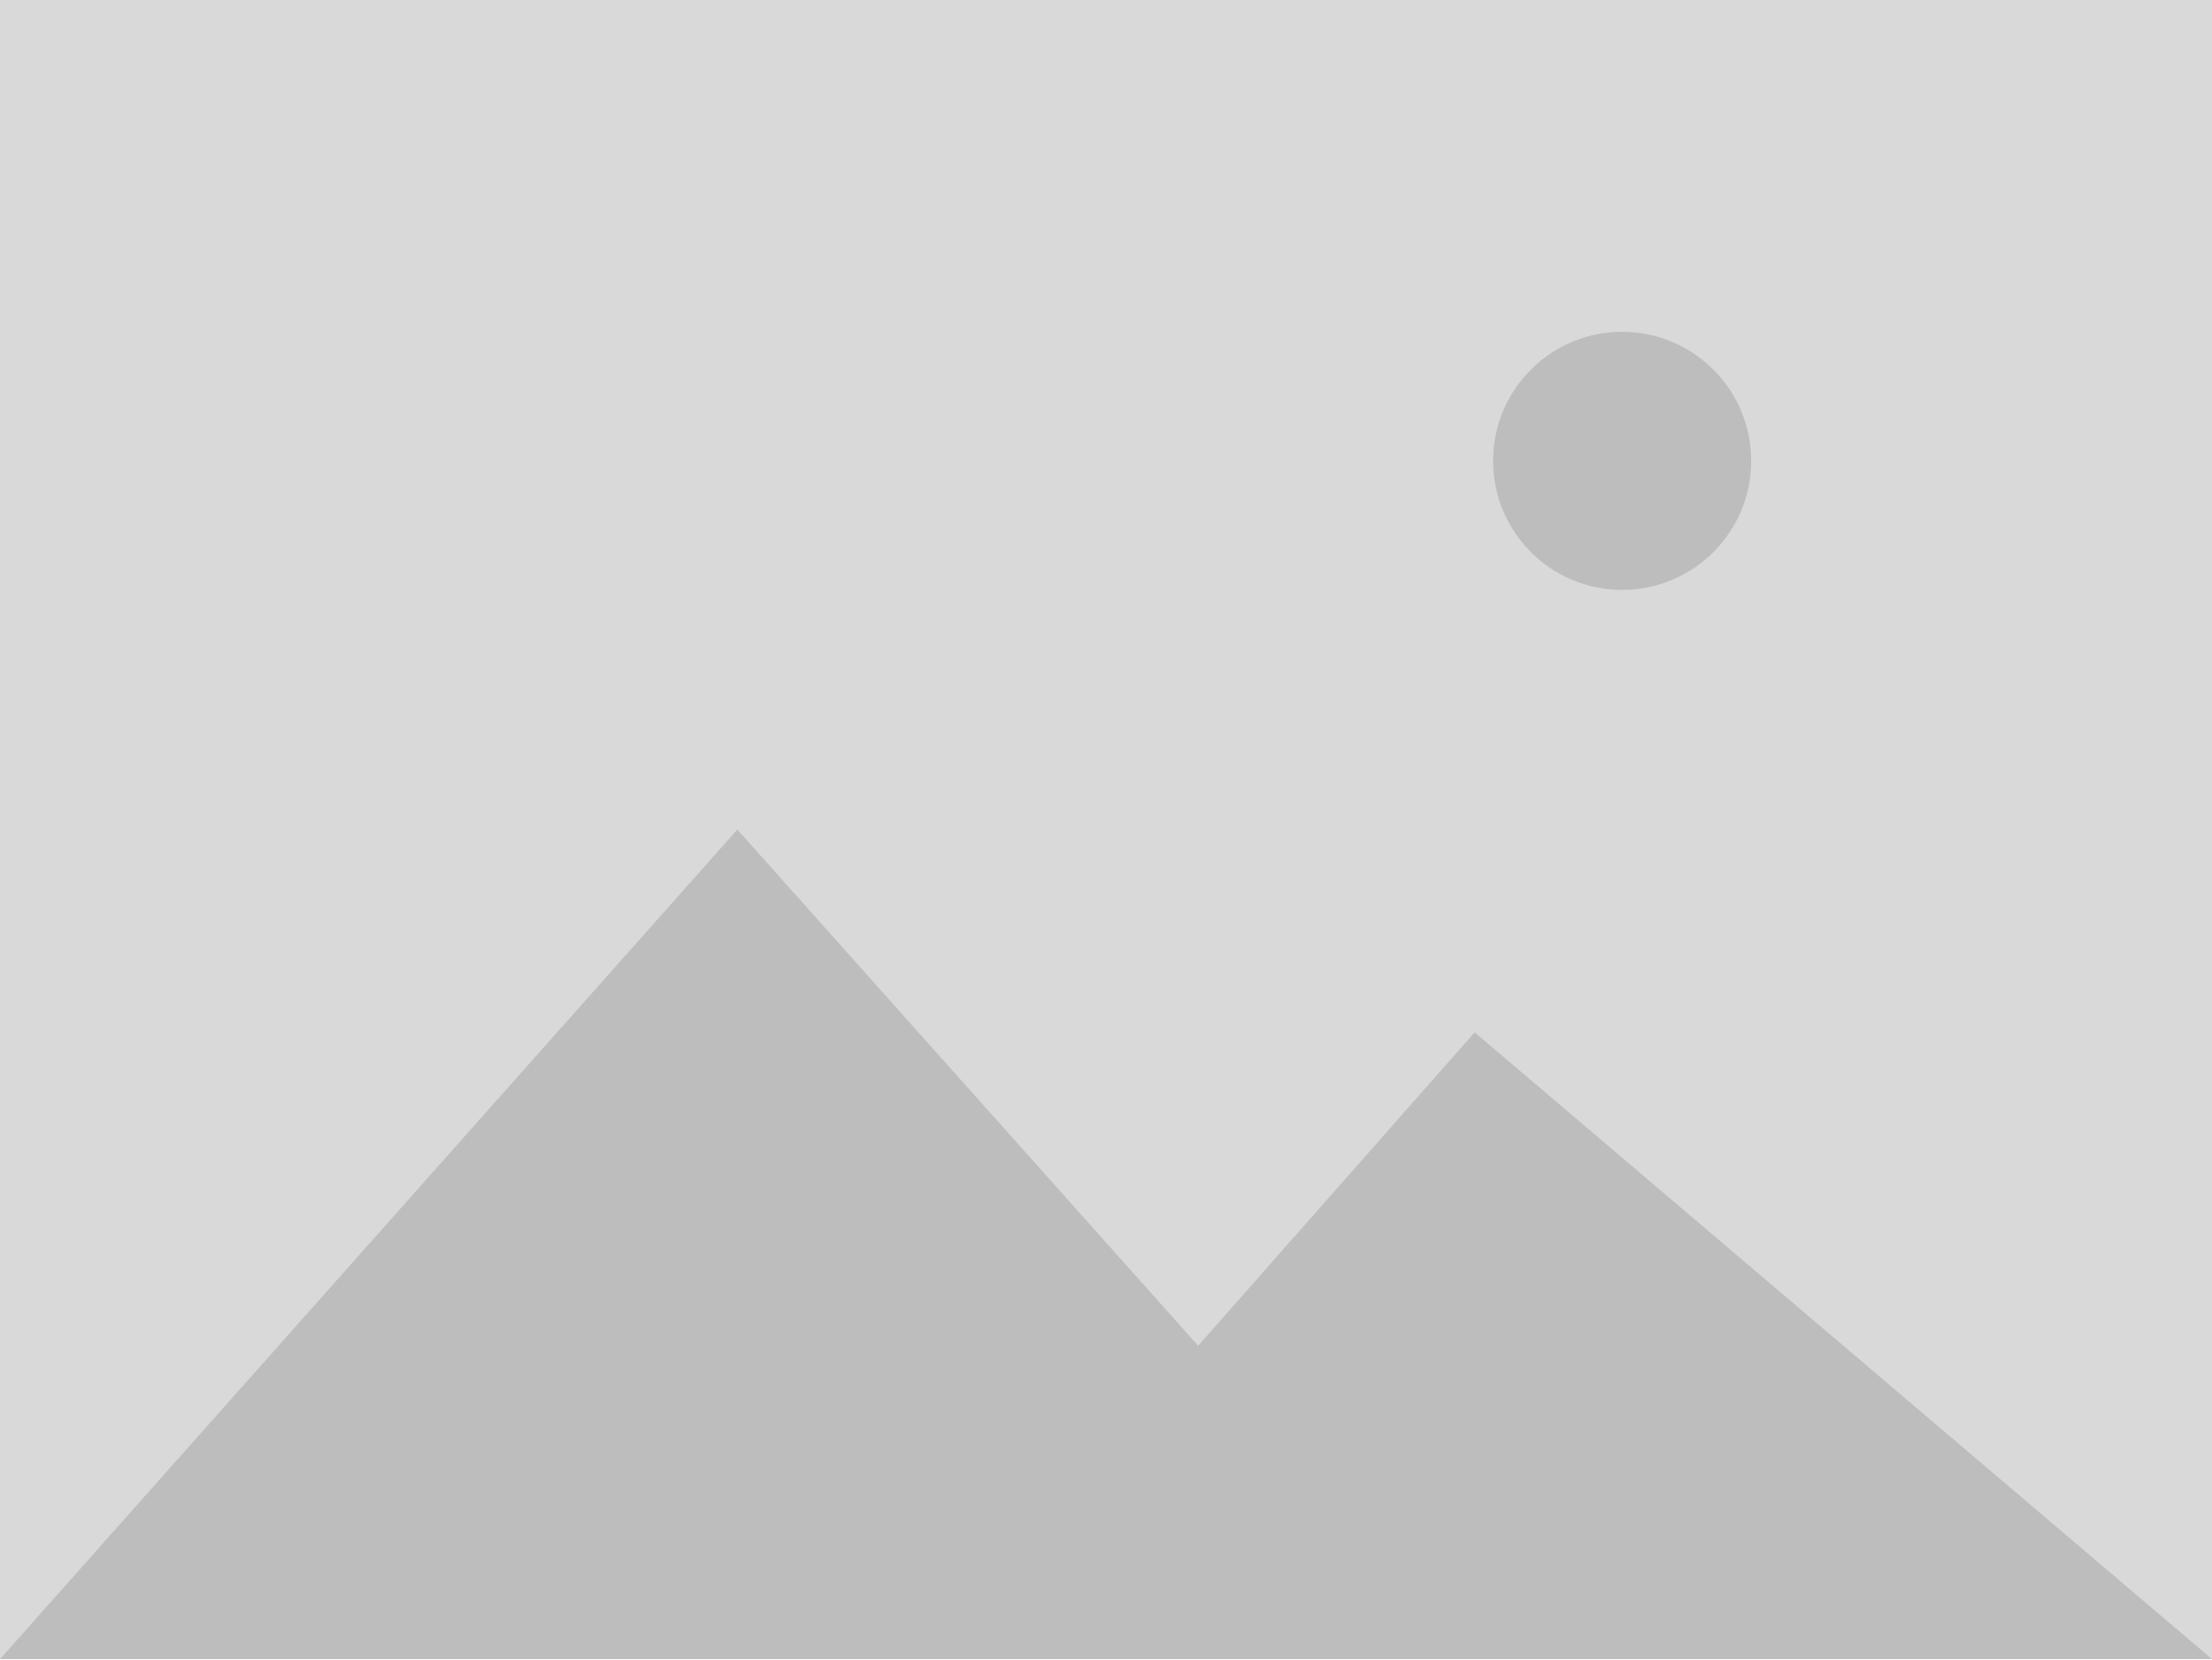
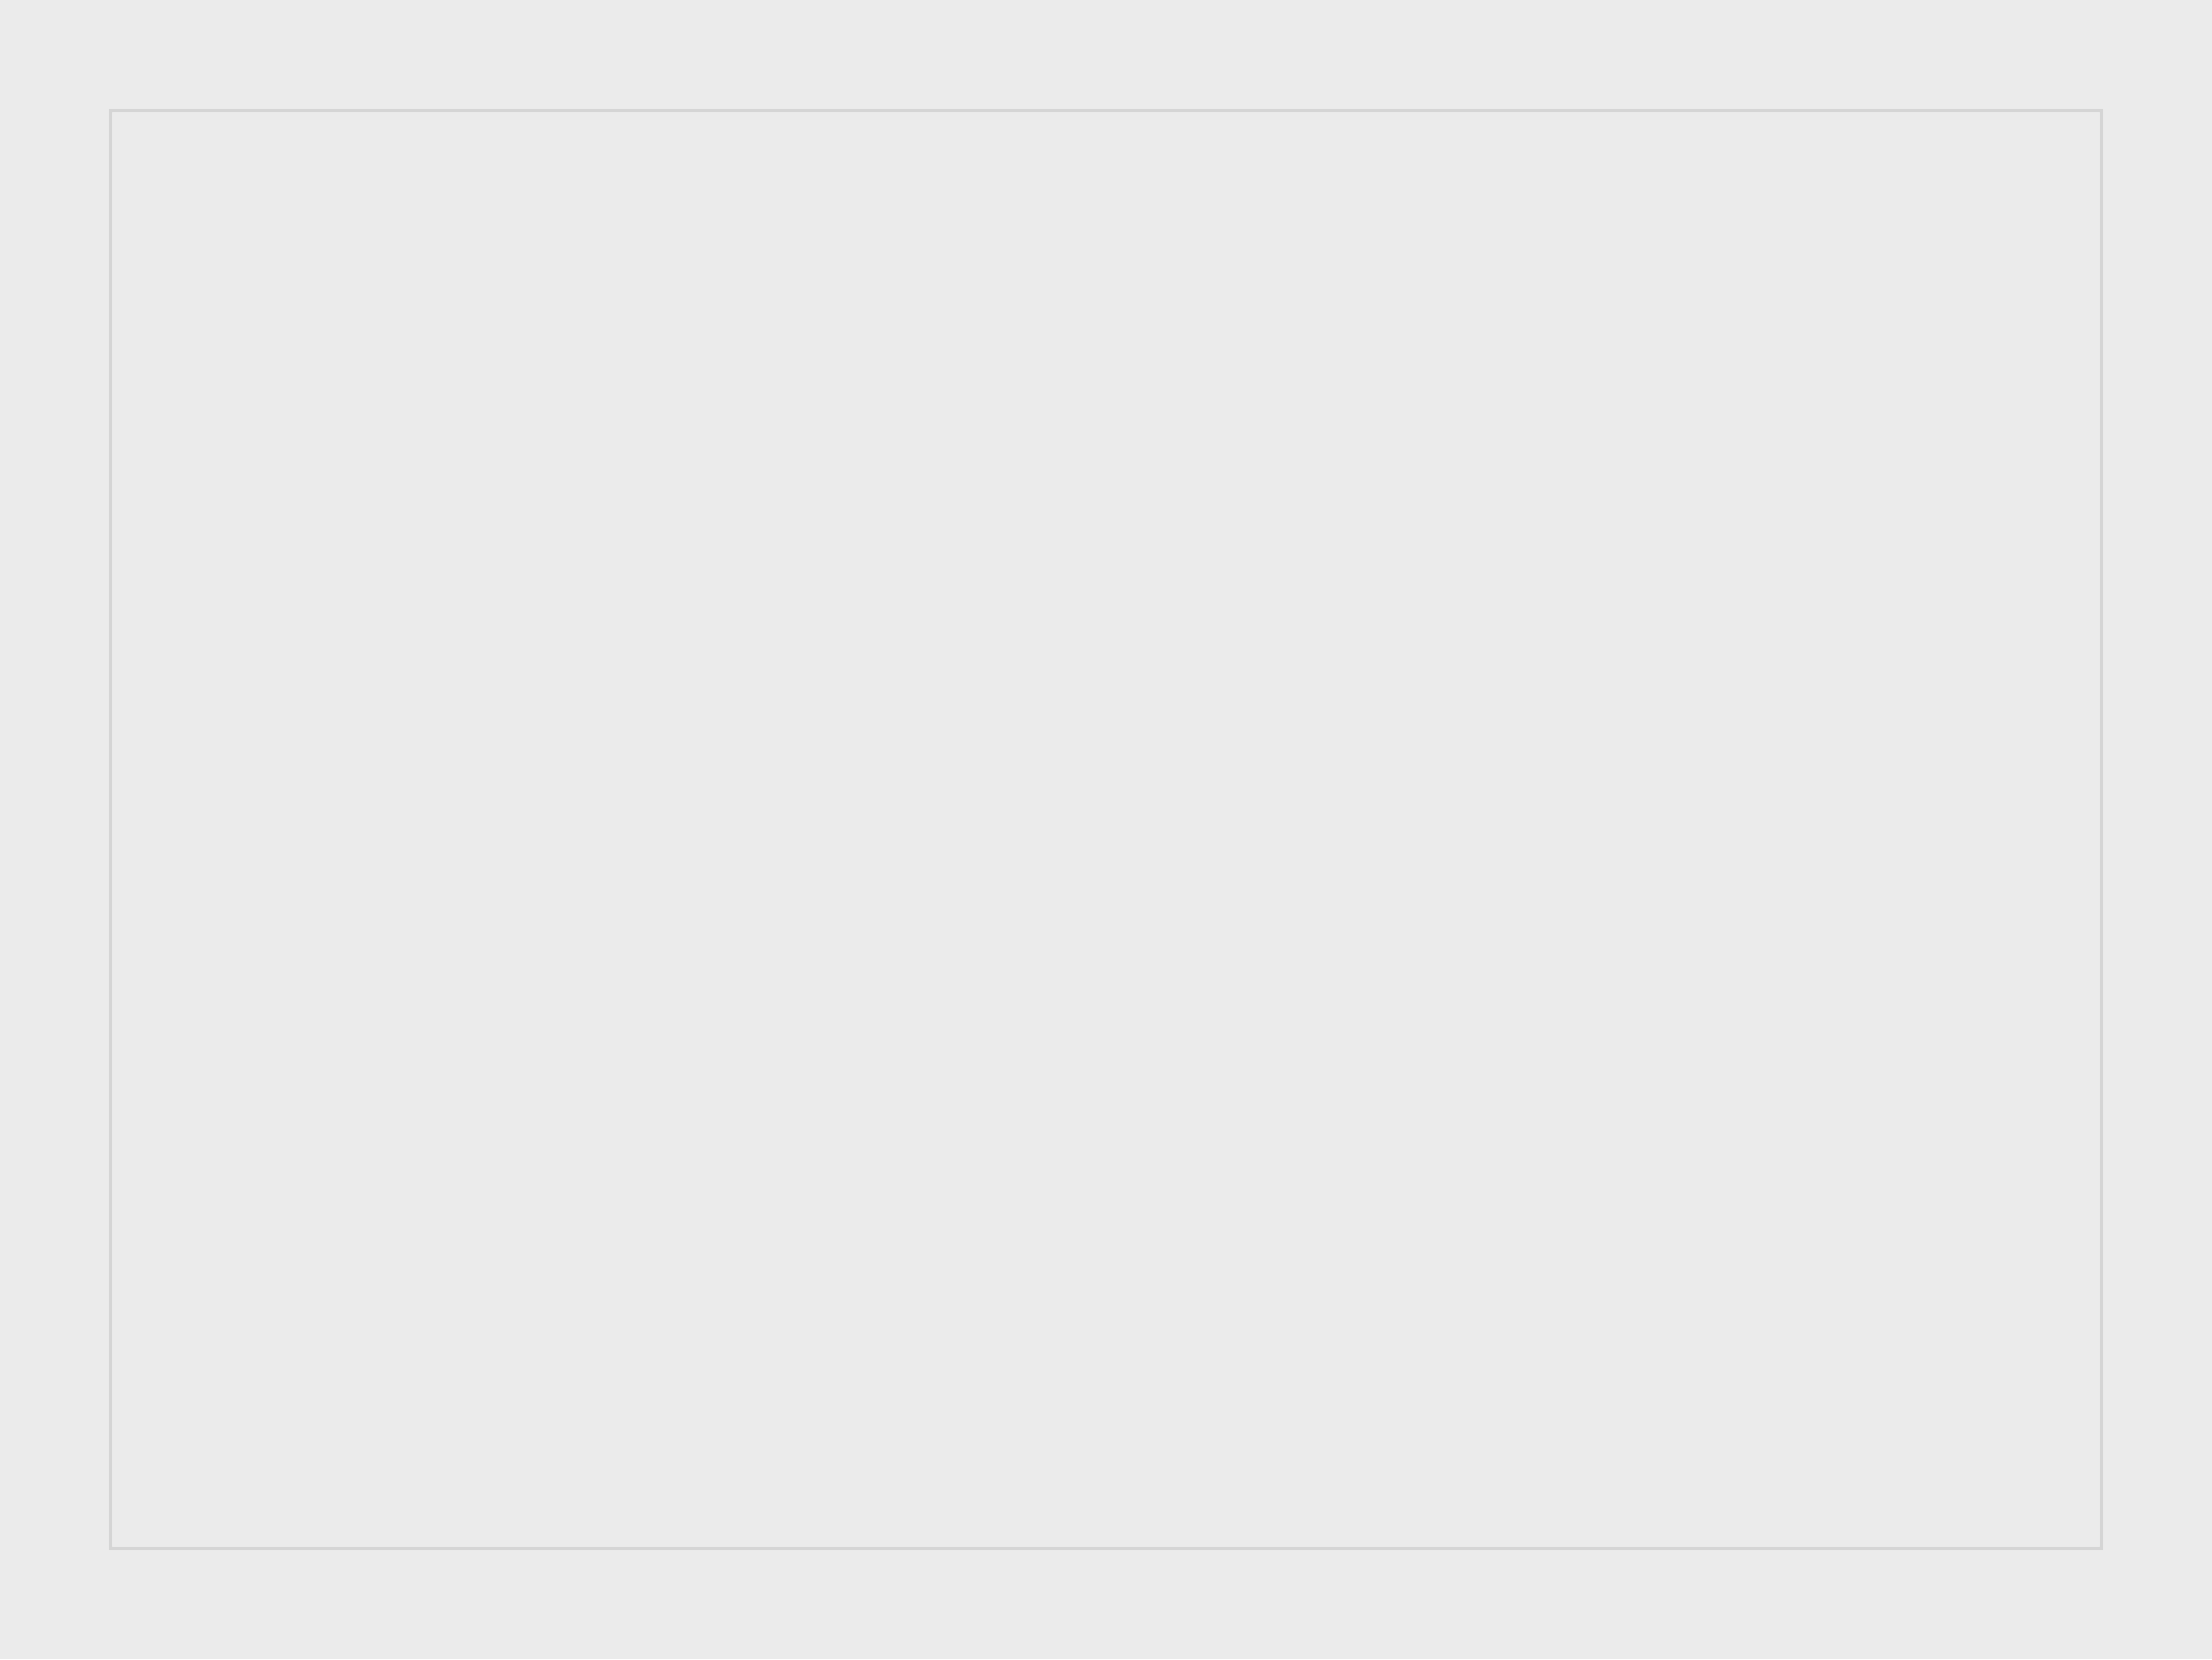
<svg xmlns="http://www.w3.org/2000/svg" viewBox="0 0 1200 900">
-   <rect width="1200" height="900" fill="#d9d9d9" />
-   <path d="M0 900 400 450l250 280 150-170 400 340z" fill="#bdbdbd" />
-   <circle cx="880" cy="250" r="70" fill="#bdbdbd" />
+   <rect width="1200" height="900" fill="#ebebeb" />
+   <rect x="60" y="60" width="1080" height="780" fill="none" stroke="#d5d5d5" stroke-width="2" />
</svg>
